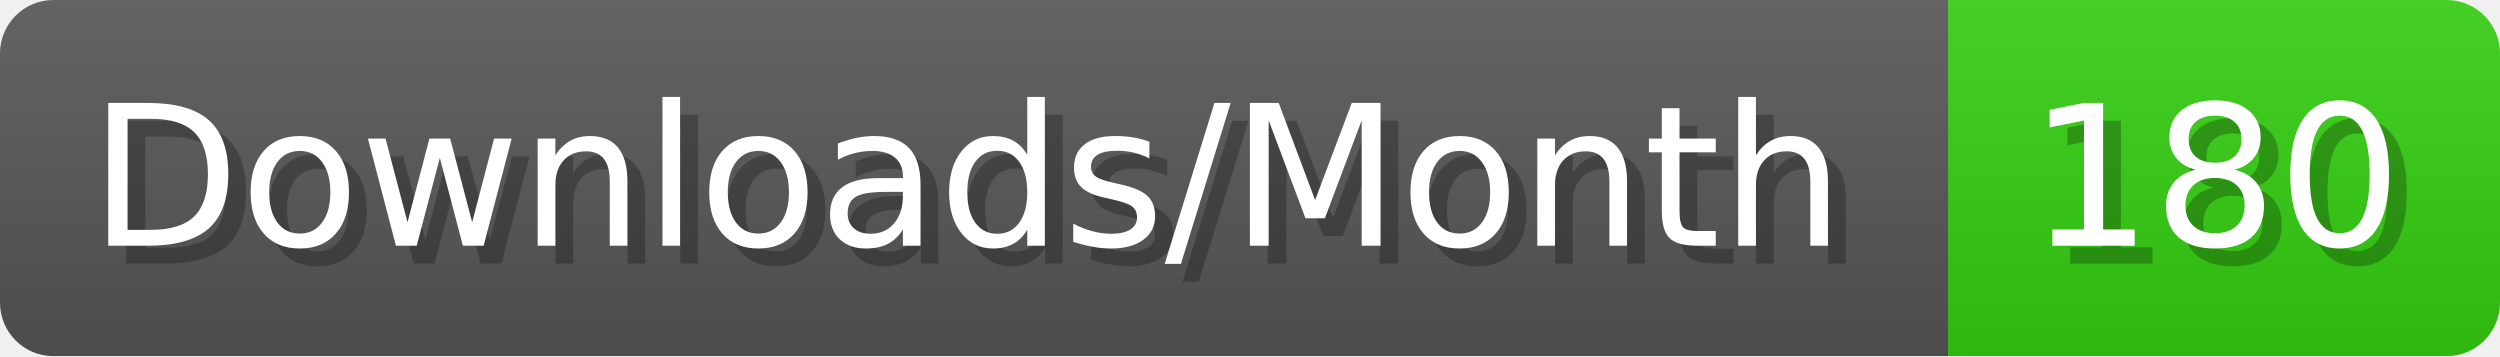
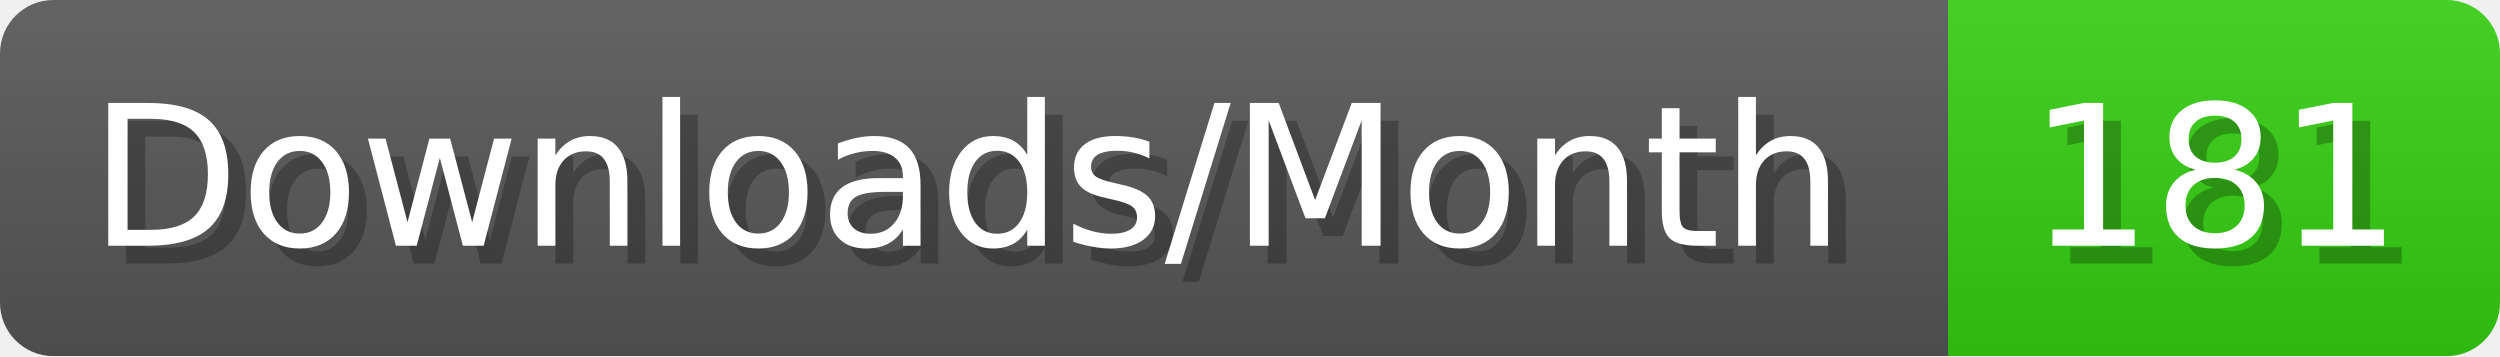
- <svg xmlns="http://www.w3.org/2000/svg" width="140.4" height="20" viewBox="0 0 1404 200" role="img" aria-label="Downloads/Month: 180">
+ <svg xmlns="http://www.w3.org/2000/svg" width="140.4" height="20" viewBox="0 0 1404 200" role="img" aria-label="Downloads/Month: 181">
  <linearGradient id="YlXUI" x2="0" y2="100%">
    <stop offset="0" stop-opacity=".1" stop-color="#EEE" />
    <stop offset="1" stop-opacity=".1" />
  </linearGradient>
  <mask id="JHhop">
    <rect width="1404" height="200" rx="30" fill="#FFF" />
  </mask>
  <g mask="url(#JHhop)">
    <rect width="1094" height="200" fill="#555" />
    <rect width="310" height="200" fill="#3C1" x="1094" />
    <rect width="1404" height="200" fill="url(#YlXUI)" />
  </g>
  <g aria-hidden="true" fill="#fff" text-anchor="start" font-family="Verdana,DejaVu Sans,sans-serif" font-size="110">
    <text x="60" y="148" textLength="994" fill="#000" opacity="0.25">Downloads/Month</text>
    <text x="50" y="138" textLength="994">Downloads/Month</text>
-     <text x="1149" y="148" textLength="210" fill="#000" opacity="0.25">180</text>
-     <text x="1139" y="138" textLength="210">180</text>
+     <text x="1149" y="148" textLength="210" fill="#000" opacity="0.25">181</text>
+     <text x="1139" y="138" textLength="210">181</text>
  </g>
</svg>
